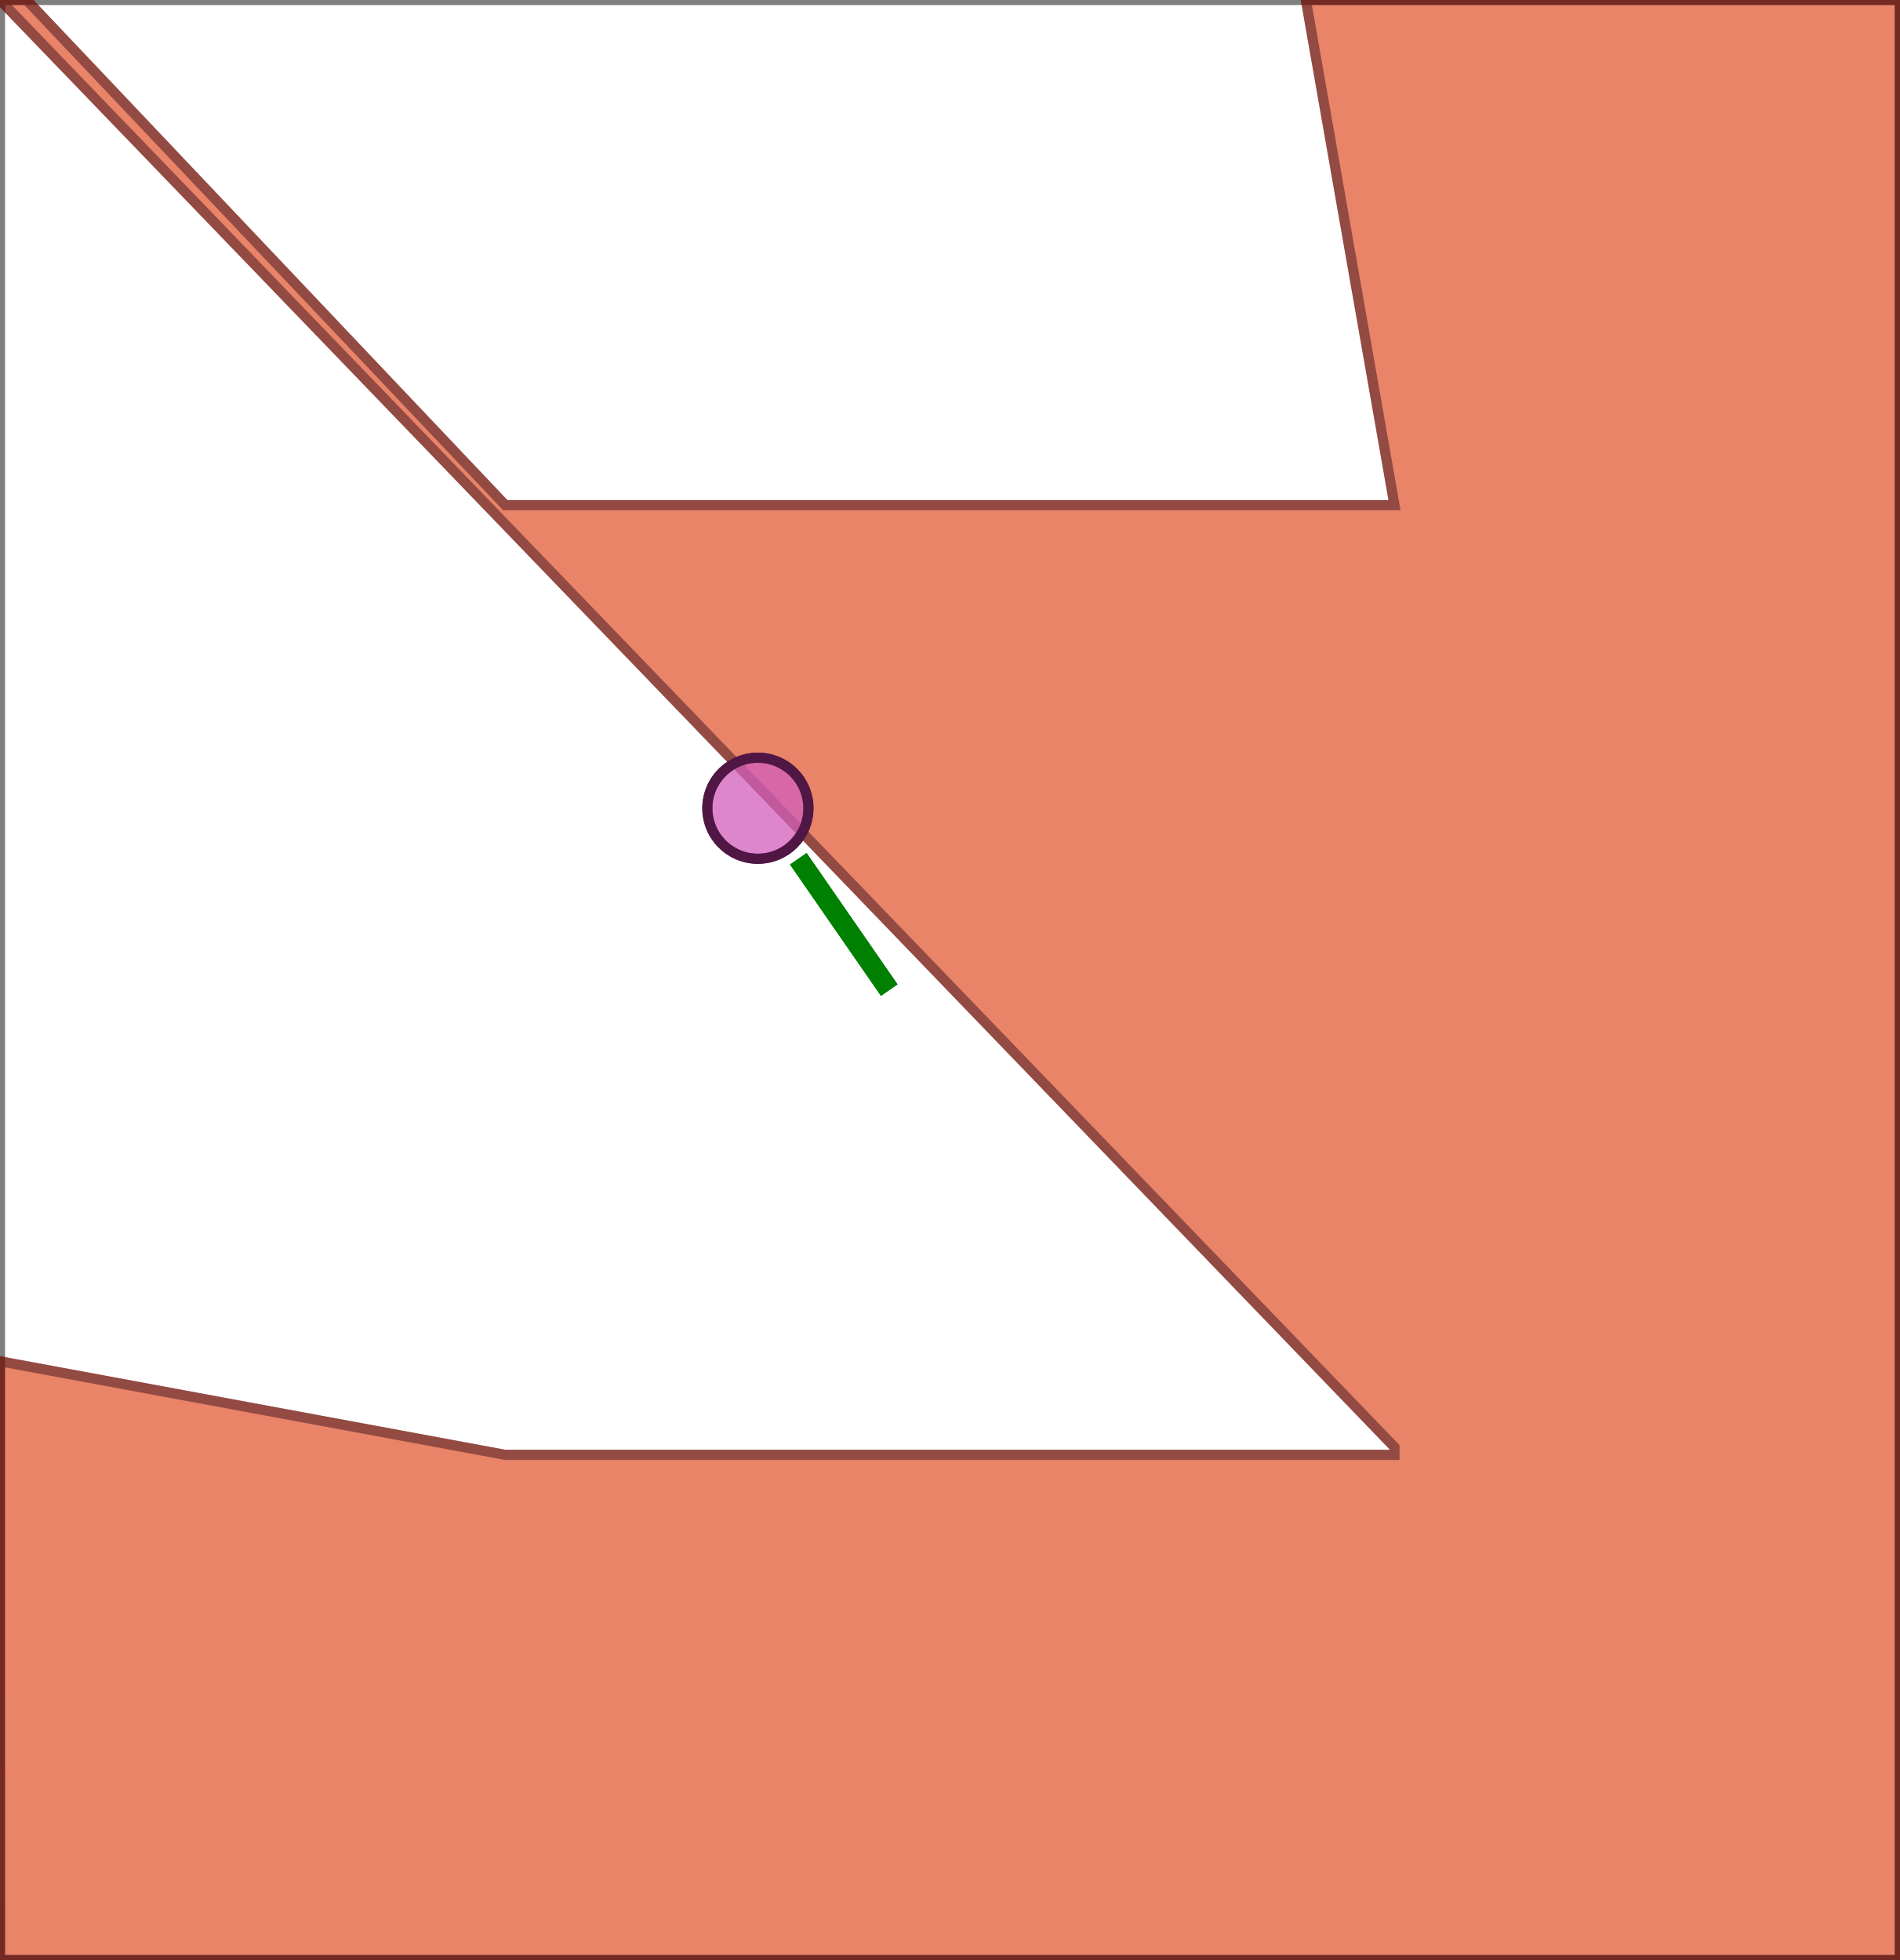
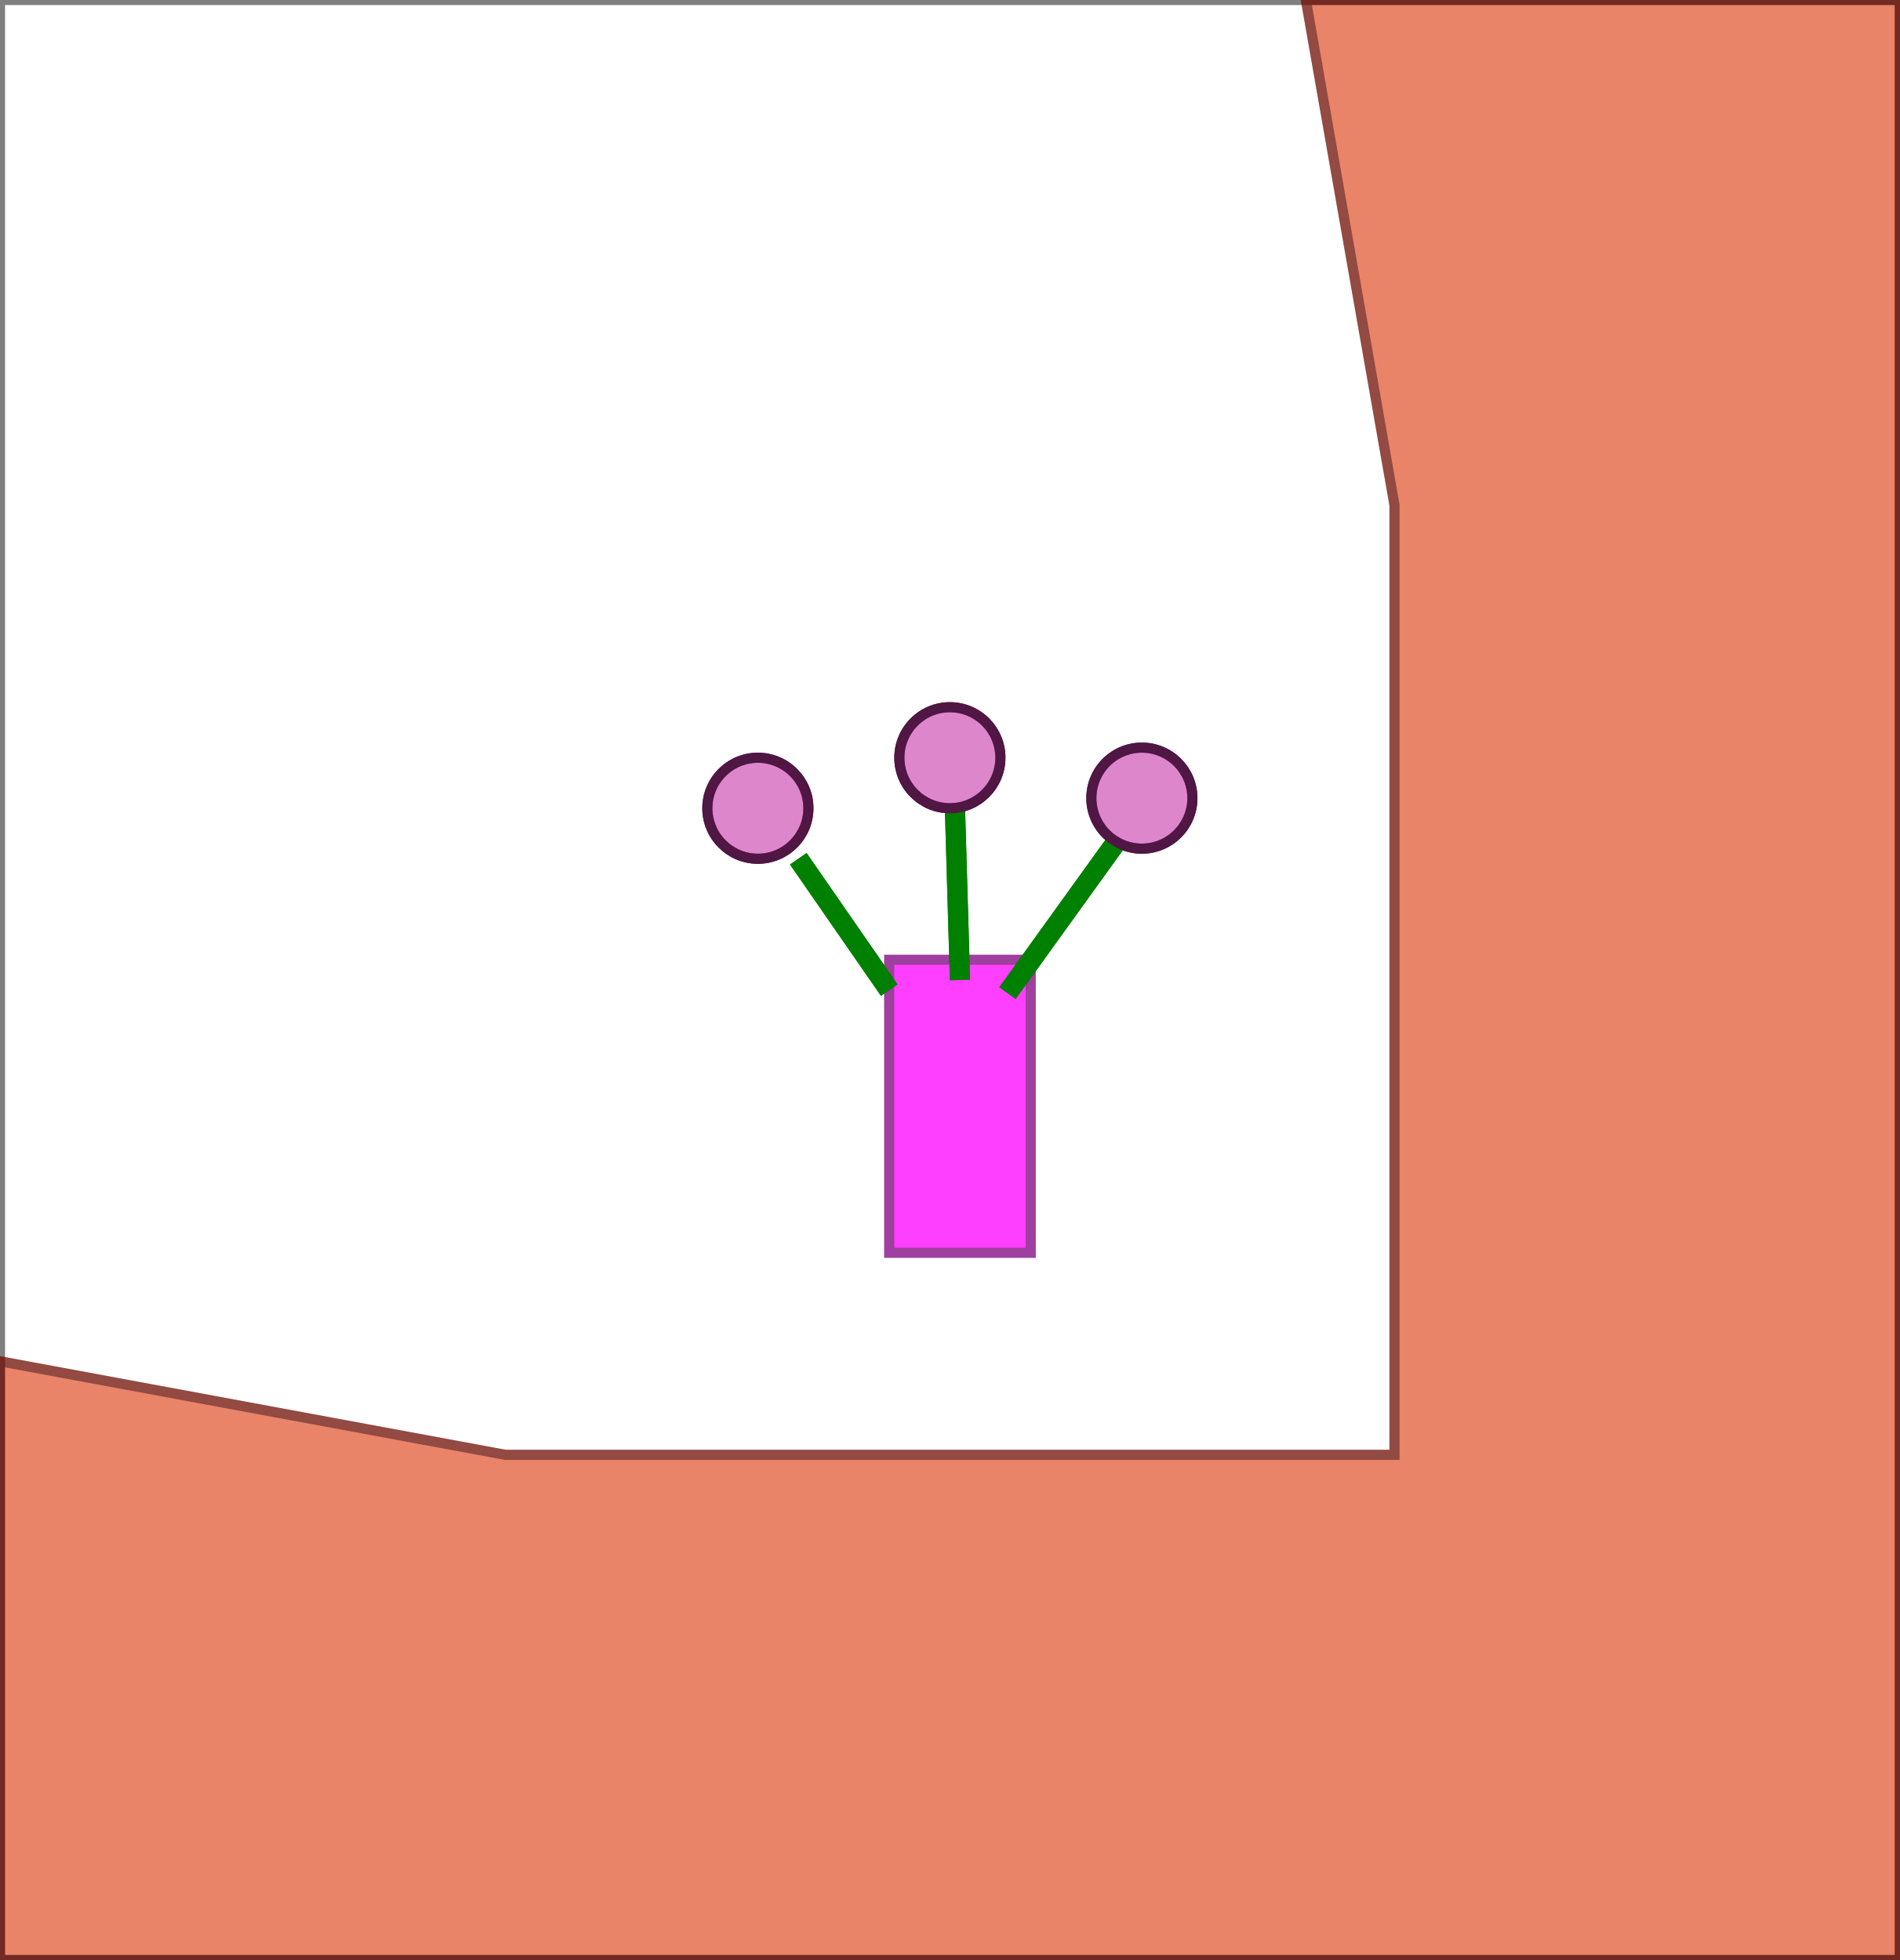
<svg xmlns="http://www.w3.org/2000/svg" version="1.1" viewBox="-20 -20 188 194">
  <rect id="-1" x="-20" y="-20" width="188" height="194" stroke="black" fill="none" opacity="0.5" />
-   <polygon points="-20.00,143.98 -20.00,114.74 30.00,124.00 118.00,124.00 118.00,123.24 -20.00,-20.00 -17.37,-20.00 30.00,30.00 118.00,30.00 109.23,-20.00 168.00,-20.00 168.00,174.00 -19.99,174.00 " style="fill:#e15b35ff; opacity:0.5; stroke:#6e0d04ff; stroke-width:1" />
-   <polygon points="-20.00,143.98 -20.00,114.74 30.00,124.00 118.00,124.00 118.00,123.24 -20.00,-20.00 -17.37,-20.00 30.00,30.00 118.00,30.00 109.23,-20.00 168.00,-20.00 168.00,174.00 -19.99,174.00 " style="fill:#e15b35ff; opacity:0.5; stroke:#6e0d04ff; stroke-width:1" />
+   <polygon points="-20.00,143.98 -20.00,114.74 -20.00,114.74 30.01,124.00 118.00,124.00 118.00,124.00 118.00,124.00 118.00,123.90 118.00,123.90 118.00,123.90 118.00,123.24 118.00,123.24 118.00,123.24 118.00,122.89 118.00,122.89 118.00,122.89 118.00,30.01 118.00,30.00 109.23,-20.00 168.00,-20.00 168.00,-20.00 168.00,-19.99 168.00,110.10 168.00,110.10 168.00,110.10 168.00,174.00 168.00,174.00 168.00,174.00 104.27,174.00 104.27,174.00 104.27,174.00 -19.99,174.00 -20.00,174.00 -20.00,174.00 -20.00,143.98 " style="fill:#e15b35ff; opacity:0.5; stroke:#6e0d04ff; stroke-width:1" />
+   <polygon points="-20.00,143.98 -20.00,114.74 -20.00,114.74 30.01,124.00 118.00,124.00 118.00,124.00 118.00,124.00 118.00,123.90 118.00,123.90 118.00,123.90 118.00,123.24 118.00,123.24 118.00,123.24 118.00,122.89 118.00,122.89 118.00,122.89 118.00,30.01 118.00,30.00 109.23,-20.00 168.00,-20.00 168.00,-20.00 168.00,-19.99 168.00,110.10 168.00,110.10 168.00,110.10 168.00,174.00 168.00,174.00 168.00,174.00 104.27,174.00 104.27,174.00 104.27,174.00 -19.99,174.00 -20.00,174.00 -20.00,174.00 -20.00,143.98 " style="fill:#e15b35ff; opacity:0.5; stroke:#6e0d04ff; stroke-width:1" />
+   <rect id="5" x="68" y="75" width="14" height="29" stroke="#800080" fill="#FF00FF" opacity="0.5" />
  <line id="6" x1="59" y1="65" x2="68" y2="78" stroke="#008000" stroke-width="2" />
+   <line id="7" x1="74.5" y1="59.9" x2="75" y2="77" stroke="#008000" stroke-width="2" />
+   <line id="8" x1="90.5" y1="63.3" x2="79.7" y2="78.3" stroke="#008000" stroke-width="2" />
  <circle id="9" cx="55" cy="60" r="5" stroke="#501644" fill="#d35fbc" fill-opacity="0.5" />
+   <circle id="10" cx="74" cy="55" r="5" stroke="#501644" fill="#d35fbc" fill-opacity="0.5" />
+   <circle id="11" cx="93" cy="59" r="5" stroke="#501644" fill="#d35fbc" fill-opacity="0.5" />
+   <rect id="5" x="68" y="75" width="14" height="29" stroke="#800080" fill="#FF00FF" opacity="0.5" />
  <line id="6" x1="59" y1="65" x2="68" y2="78" stroke="#008000" stroke-width="2" />
+   <line id="7" x1="74.5" y1="59.9" x2="75" y2="77" stroke="#008000" stroke-width="2" />
+   <line id="8" x1="90.5" y1="63.3" x2="79.7" y2="78.3" stroke="#008000" stroke-width="2" />
  <circle id="9" cx="55" cy="60" r="5" stroke="#501644" fill="#d35fbc" fill-opacity="0.5" />
+   <circle id="10" cx="74" cy="55" r="5" stroke="#501644" fill="#d35fbc" fill-opacity="0.5" />
+   <circle id="11" cx="93" cy="59" r="5" stroke="#501644" fill="#d35fbc" fill-opacity="0.5" />
</svg>
